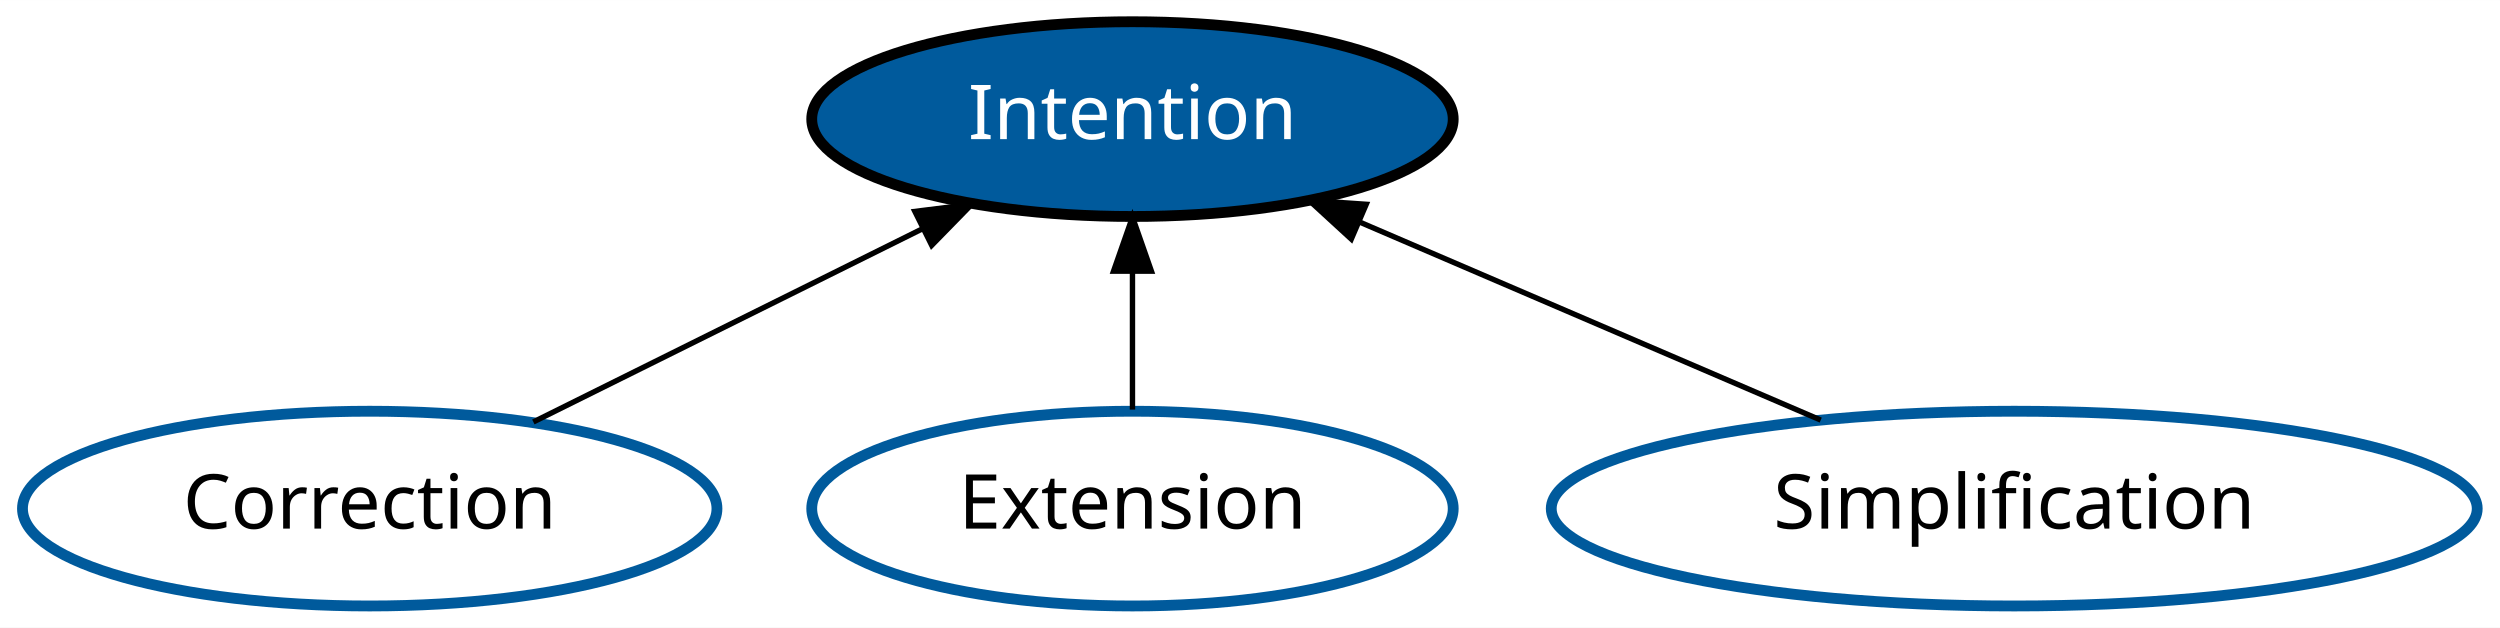
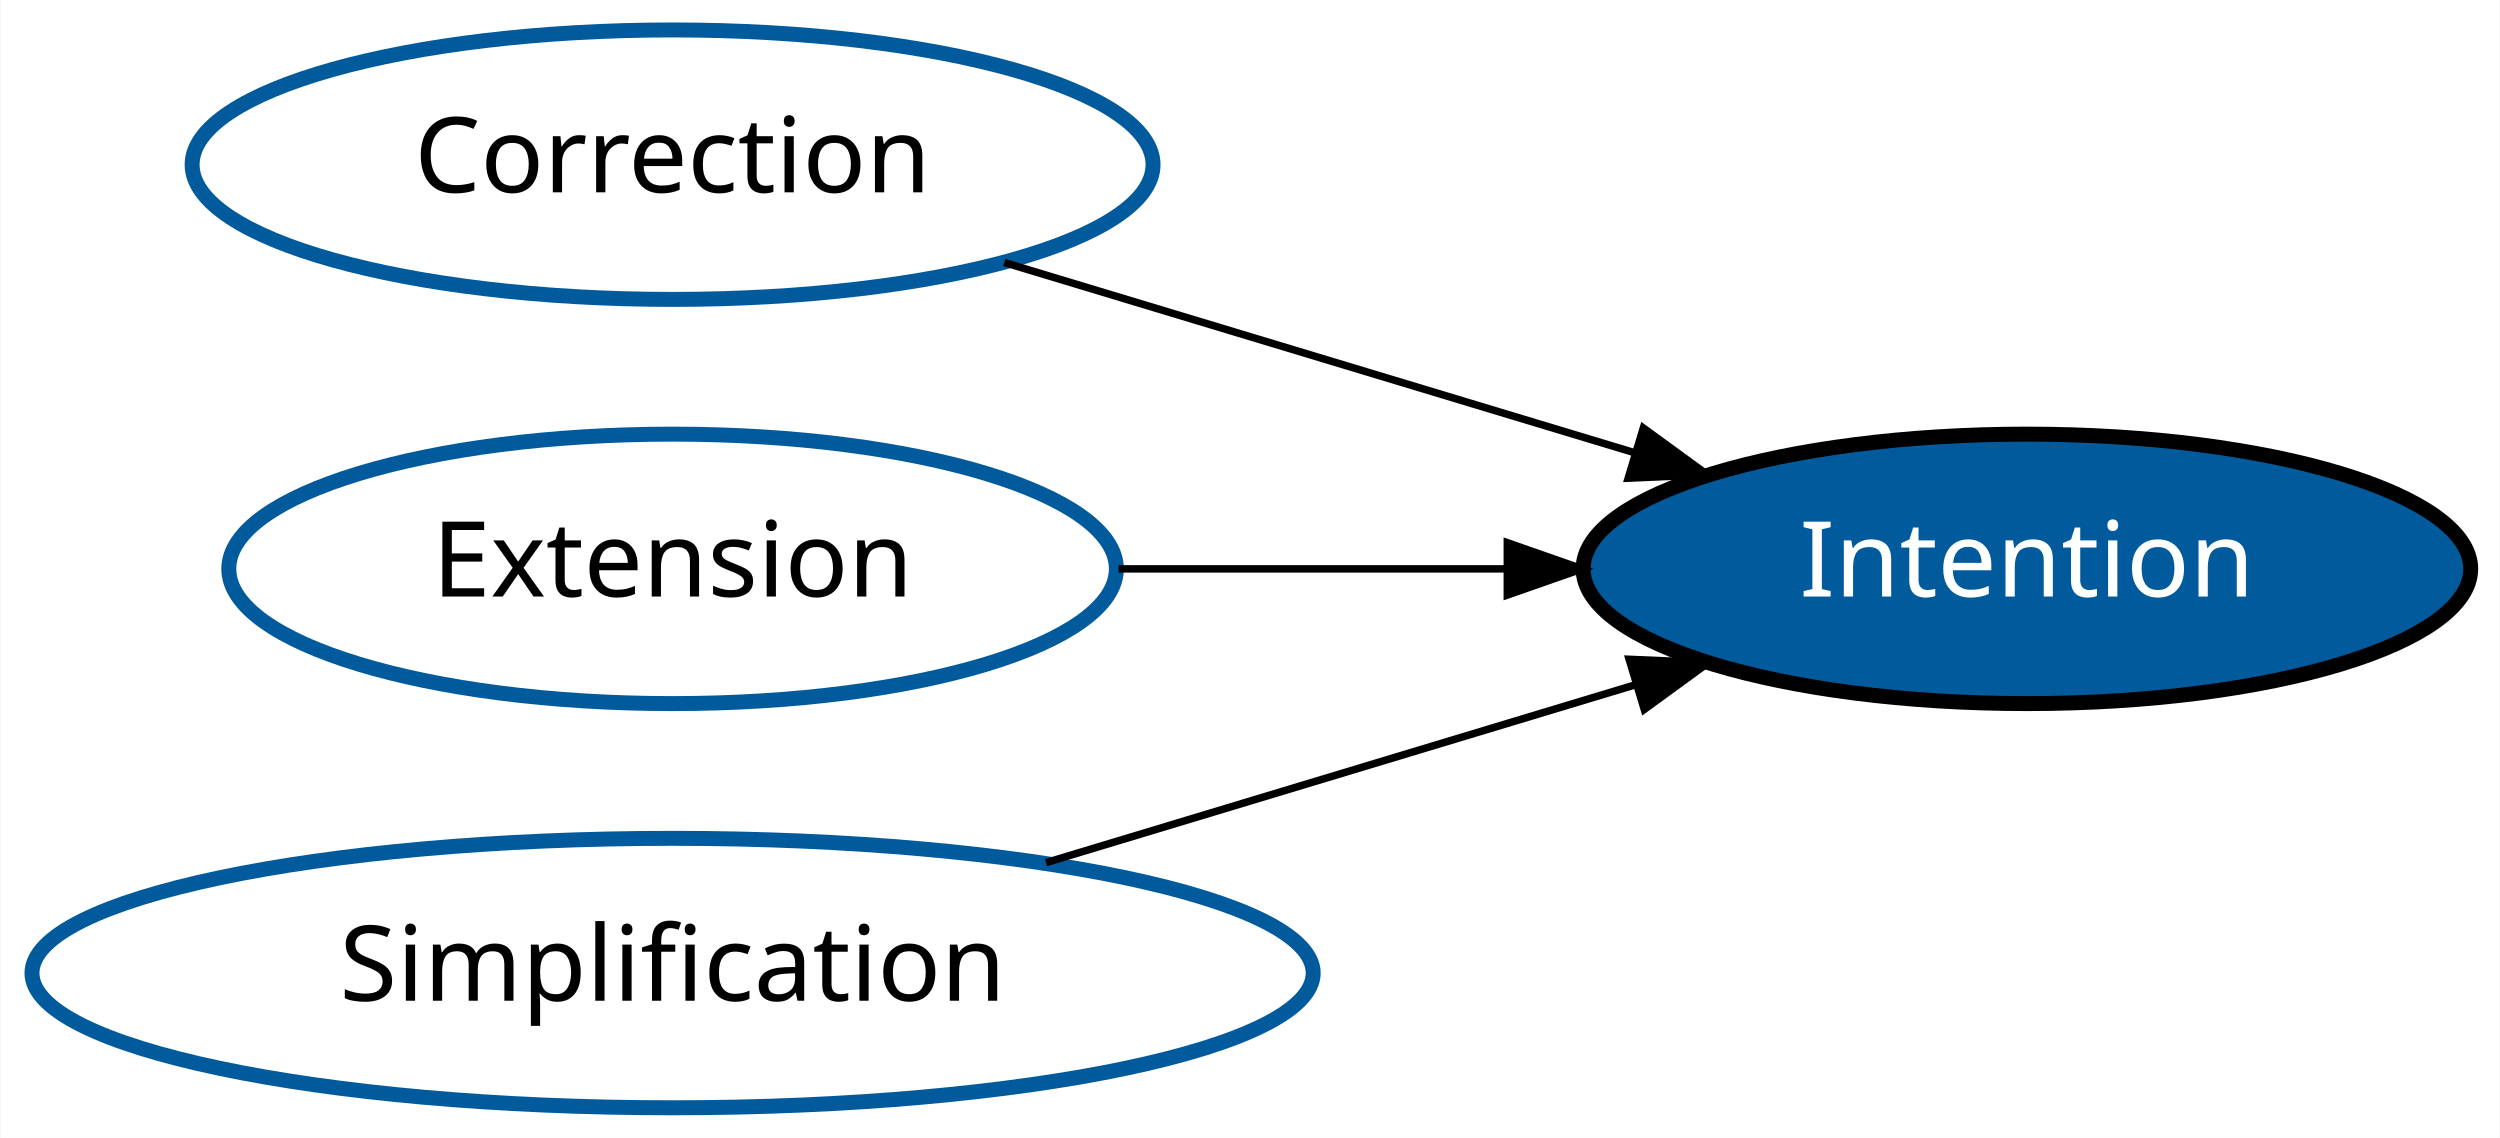
- <svg xmlns="http://www.w3.org/2000/svg" width="462pt" height="116pt" viewBox="0.00 0.00 462.14 116.00">
-   <g id="graph0" class="graph" transform="scale(1 1) rotate(0) translate(4 112)">
-     <polygon fill="white" stroke="none" points="-4,4 -4,-112 458.137,-112 458.137,4 -4,4" />
+ <svg xmlns="http://www.w3.org/2000/svg" width="334pt" height="152pt" viewBox="0.00 0.00 333.87 152.00">
+   <g id="graph0" class="graph" transform="scale(1 1) rotate(0) translate(4 148)">
+     <polygon fill="white" stroke="none" points="-4,4 -4,-148 329.874,-148 329.874,4 -4,4" />
    <g id="node1" class="node">
-       <ellipse fill="#005a9c" stroke="#000000" stroke-width="2" cx="205.344" cy="-90" rx="59.29" ry="18" />
-       <text text-anchor="middle" x="205.344" y="-86.3" font-family="DejaVu Sans Mono bold" font-size="14.00" fill="#ffffff">Intention</text>
+       <ellipse fill="#005a9c" stroke="#000000" stroke-width="2" cx="266.73" cy="-72" rx="59.29" ry="18" />
+       <text text-anchor="middle" x="266.73" y="-68.3" font-family="DejaVu Sans Mono bold" font-size="14.00" fill="#ffffff">Intention</text>
    </g>
    <g id="node2" class="node">
-       <ellipse fill="none" stroke="#005a9c" stroke-width="2" cx="64.344" cy="-18" rx="64.189" ry="18" />
-       <text text-anchor="middle" x="64.344" y="-14.3" font-family="DejaVu Sans Mono bold" font-size="14.00">Correction</text>
+       <ellipse fill="none" stroke="#005a9c" stroke-width="2" cx="85.792" cy="-126" rx="64.189" ry="18" />
+       <text text-anchor="middle" x="85.792" y="-122.3" font-family="DejaVu Sans Mono bold" font-size="14.00">Correction</text>
    </g>
    <g id="edge1" class="edge">
-       <path fill="none" stroke="black" d="M94.592,-34.017C115.644,-44.468 143.896,-58.494 166.597,-69.764" />
-       <polygon fill="black" stroke="black" points="165.117,-72.936 175.63,-74.248 168.23,-66.667 165.117,-72.936" />
+       <path fill="none" stroke="black" d="M130.108,-112.928C155.421,-105.289 187.522,-95.602 214.138,-87.569" />
+       <polygon fill="black" stroke="black" points="215.483,-90.82 224.045,-84.58 213.46,-84.118 215.483,-90.82" />
    </g>
    <g id="node3" class="node">
-       <ellipse fill="none" stroke="#005a9c" stroke-width="2" cx="205.344" cy="-18" rx="59.29" ry="18" />
-       <text text-anchor="middle" x="205.344" y="-14.3" font-family="DejaVu Sans Mono bold" font-size="14.00">Extension</text>
+       <ellipse fill="none" stroke="#005a9c" stroke-width="2" cx="85.792" cy="-72" rx="59.29" ry="18" />
+       <text text-anchor="middle" x="85.792" y="-68.3" font-family="DejaVu Sans Mono bold" font-size="14.00">Extension</text>
    </g>
    <g id="edge2" class="edge">
-       <path fill="none" stroke="black" d="M205.344,-36.303C205.344,-44.017 205.344,-53.288 205.344,-61.888" />
-       <polygon fill="black" stroke="black" points="201.844,-61.896 205.344,-71.896 208.844,-61.896 201.844,-61.896" />
+       <path fill="none" stroke="black" d="M145.383,-72C161.842,-72 179.891,-72 196.889,-72" />
+       <polygon fill="black" stroke="black" points="197.313,-75.5 207.313,-72 197.313,-68.5 197.313,-75.5" />
    </g>
    <g id="node4" class="node">
-       <ellipse fill="none" stroke="#005a9c" stroke-width="2" cx="368.344" cy="-18" rx="85.585" ry="18" />
-       <text text-anchor="middle" x="368.344" y="-14.3" font-family="DejaVu Sans Mono bold" font-size="14.00">Simplification</text>
+       <ellipse fill="none" stroke="#005a9c" stroke-width="2" cx="85.792" cy="-18" rx="85.585" ry="18" />
+       <text text-anchor="middle" x="85.792" y="-14.3" font-family="DejaVu Sans Mono bold" font-size="14.00">Simplification</text>
    </g>
    <g id="edge3" class="edge">
-       <path fill="none" stroke="black" d="M332.573,-34.362C307.45,-45.151 273.756,-59.621 247.354,-70.959" />
-       <polygon fill="black" stroke="black" points="245.794,-67.82 237.986,-74.982 248.556,-74.252 245.794,-67.82" />
+       <path fill="none" stroke="black" d="M135.688,-32.756C160.17,-40.144 189.794,-49.084 214.58,-56.564" />
+       <polygon fill="black" stroke="black" points="213.587,-59.92 224.172,-59.459 215.609,-53.219 213.587,-59.92" />
    </g>
  </g>
</svg>
